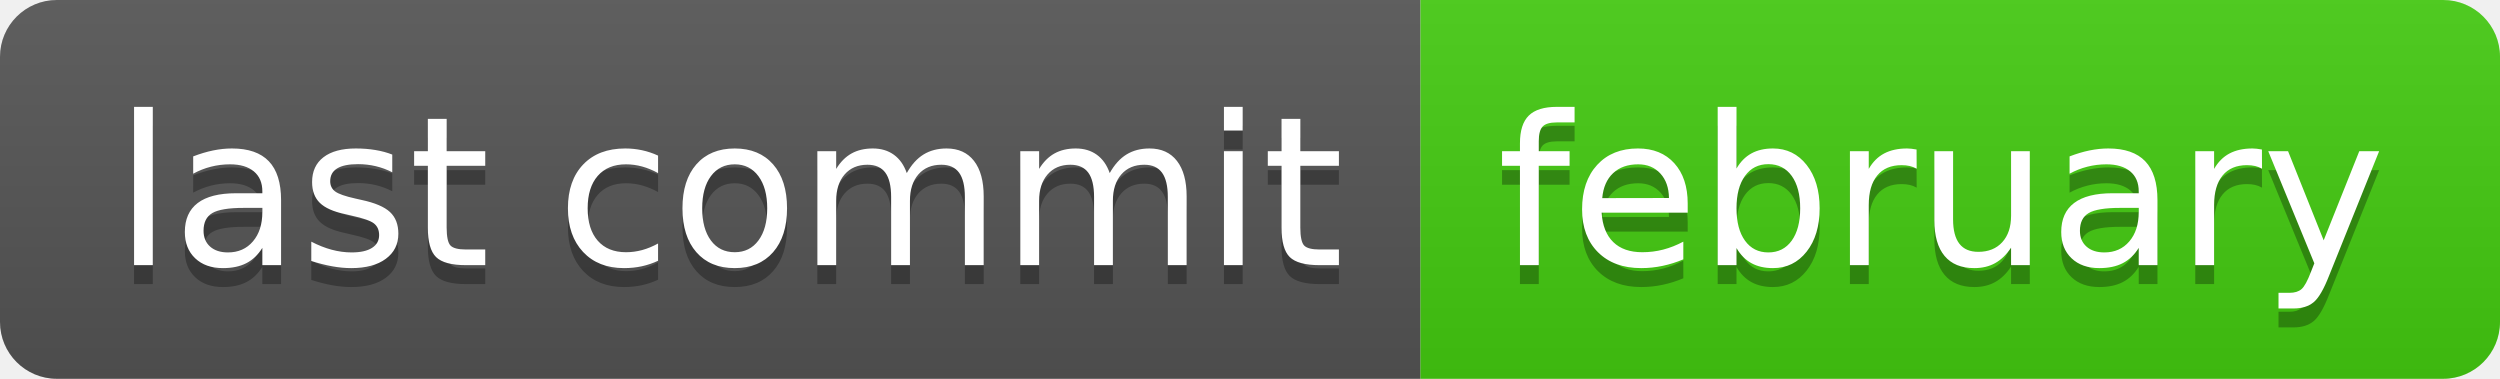
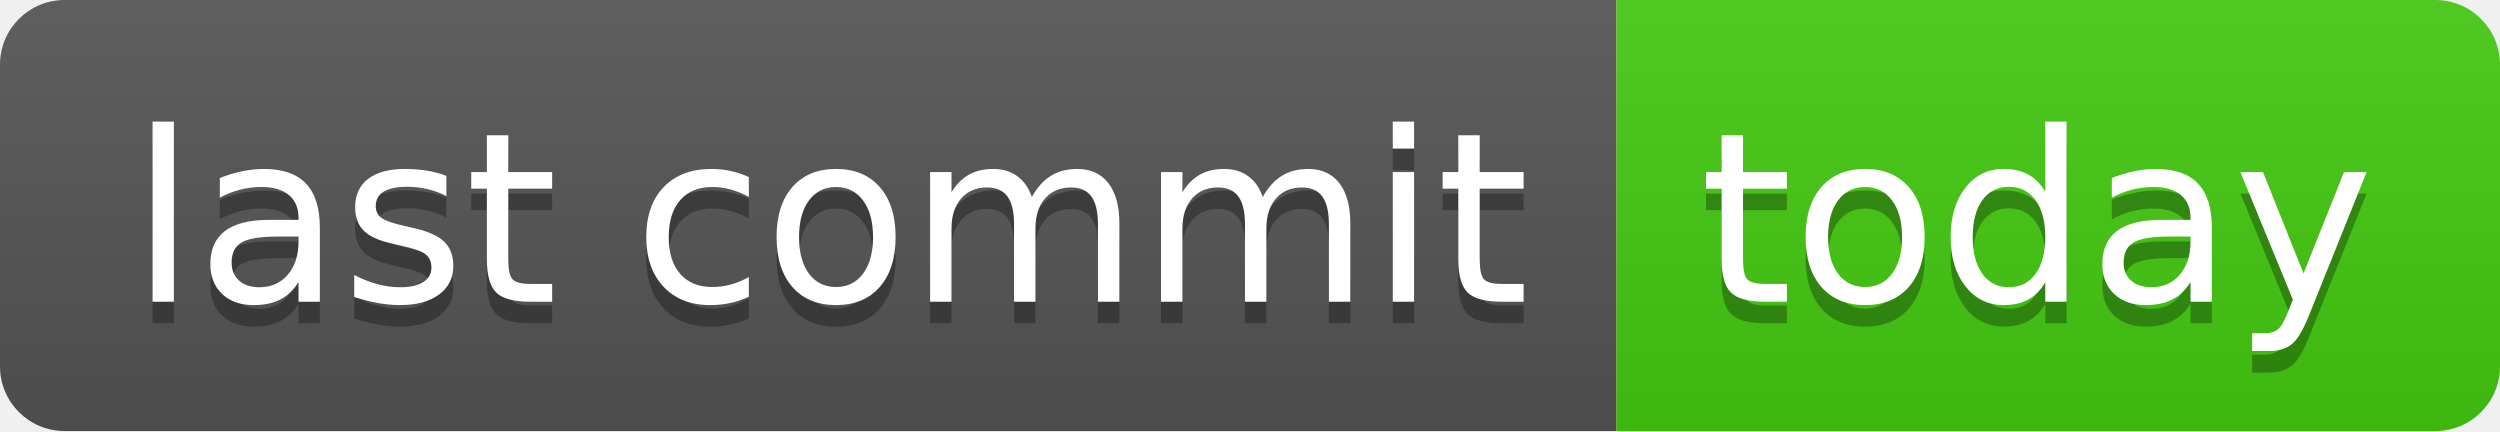
- <svg xmlns="http://www.w3.org/2000/svg" width="132" height="20">
+ <svg xmlns="http://www.w3.org/2000/svg" width="116" height="20">
  <linearGradient id="b" x2="0" y2="100%">
    <stop offset="0" stop-color="#bbb" stop-opacity=".1" />
    <stop offset="1" stop-opacity=".1" />
  </linearGradient>
  <clipPath id="a">
-     <rect width="132" height="20" rx="3" fill="#fff" />
+     <rect width="116" height="20" rx="3" fill="#fff" />
  </clipPath>
  <g clip-path="url(#a)">
    <path fill="#555" d="M0 0h75v20H0z" />
-     <path fill="#4c1" d="M75 0h57v20H75z" />
-     <path fill="url(#b)" d="M0 0h132v20H0z" />
+     <path fill="#4c1" d="M75 0h41v20H75z" />
+     <path fill="url(#b)" d="M0 0h116v20H0z" />
  </g>
  <g fill="#fff" text-anchor="middle" font-family="DejaVu Sans,Verdana,Geneva,sans-serif" font-size="110">
    <text x="385" y="150" fill="#010101" fill-opacity=".3" transform="scale(.1)" textLength="650">last commit</text>
    <text x="385" y="140" transform="scale(.1)" textLength="650">last commit</text>
-     <text x="1025" y="150" fill="#010101" fill-opacity=".3" transform="scale(.1)" textLength="470">february</text>
-     <text x="1025" y="140" transform="scale(.1)" textLength="470">february</text>
+     <text x="945" y="150" fill="#010101" fill-opacity=".3" transform="scale(.1)" textLength="310">today</text>
+     <text x="945" y="140" transform="scale(.1)" textLength="310">today</text>
  </g>
</svg>
